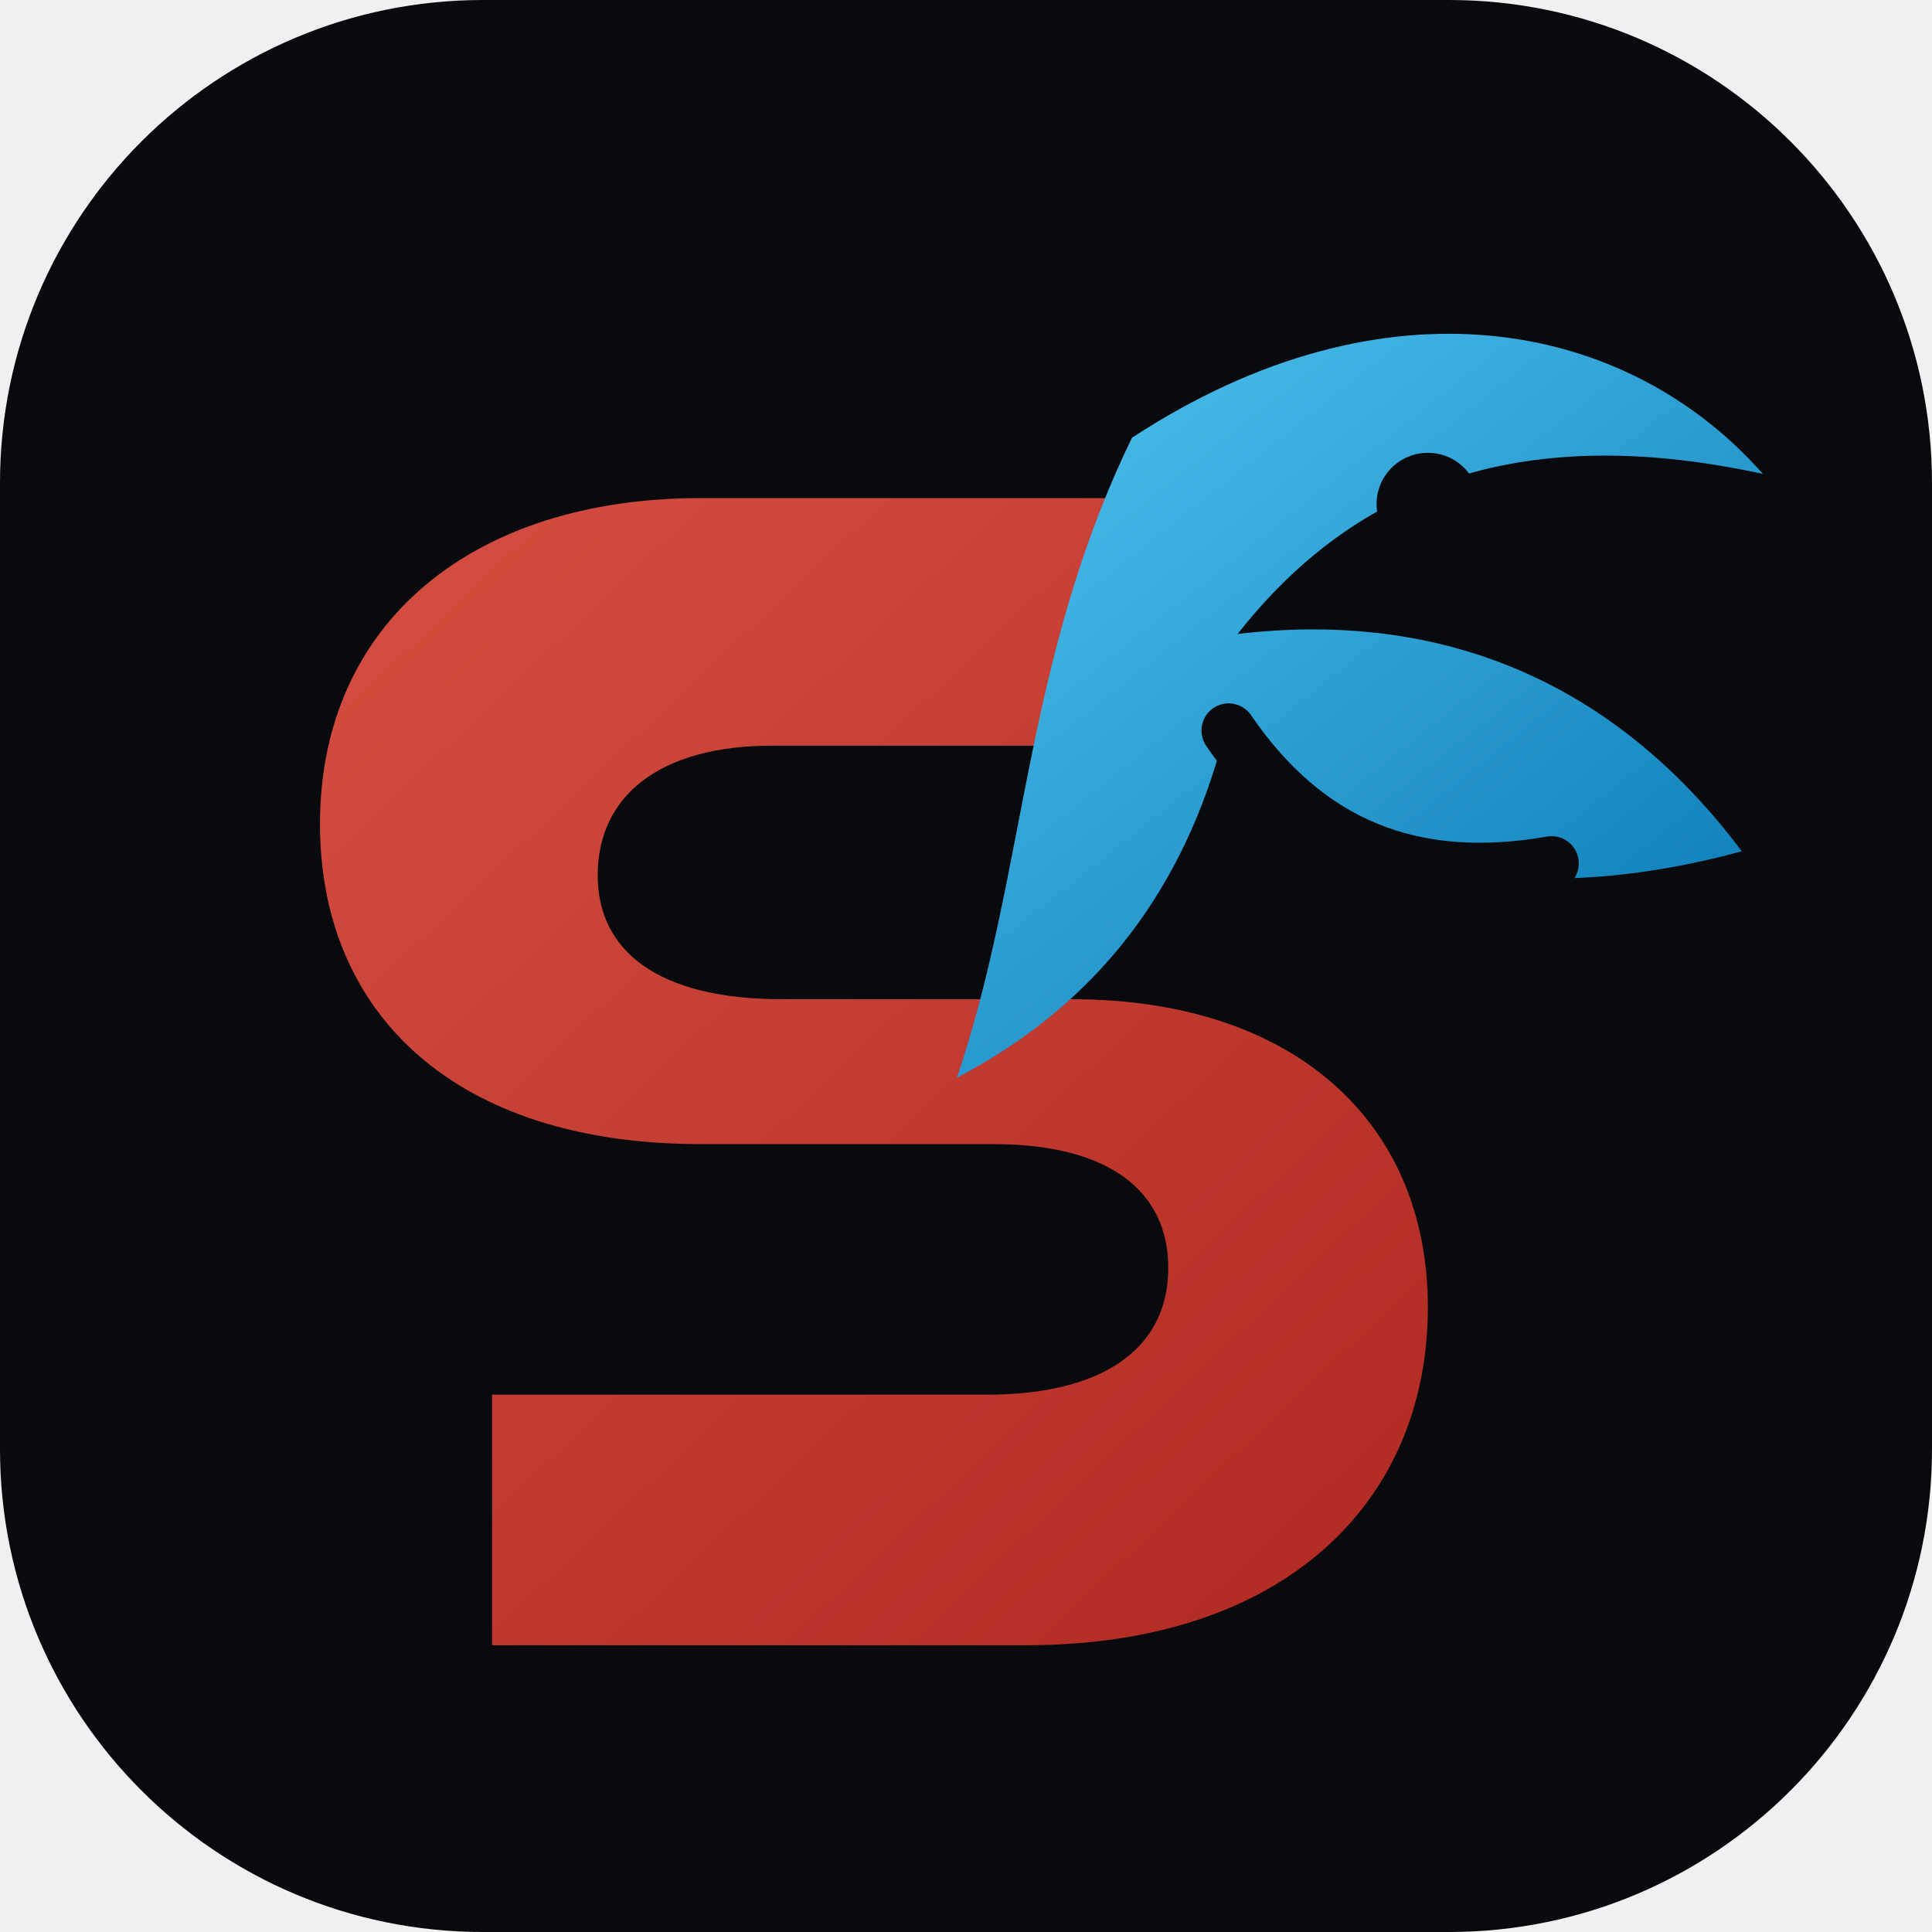
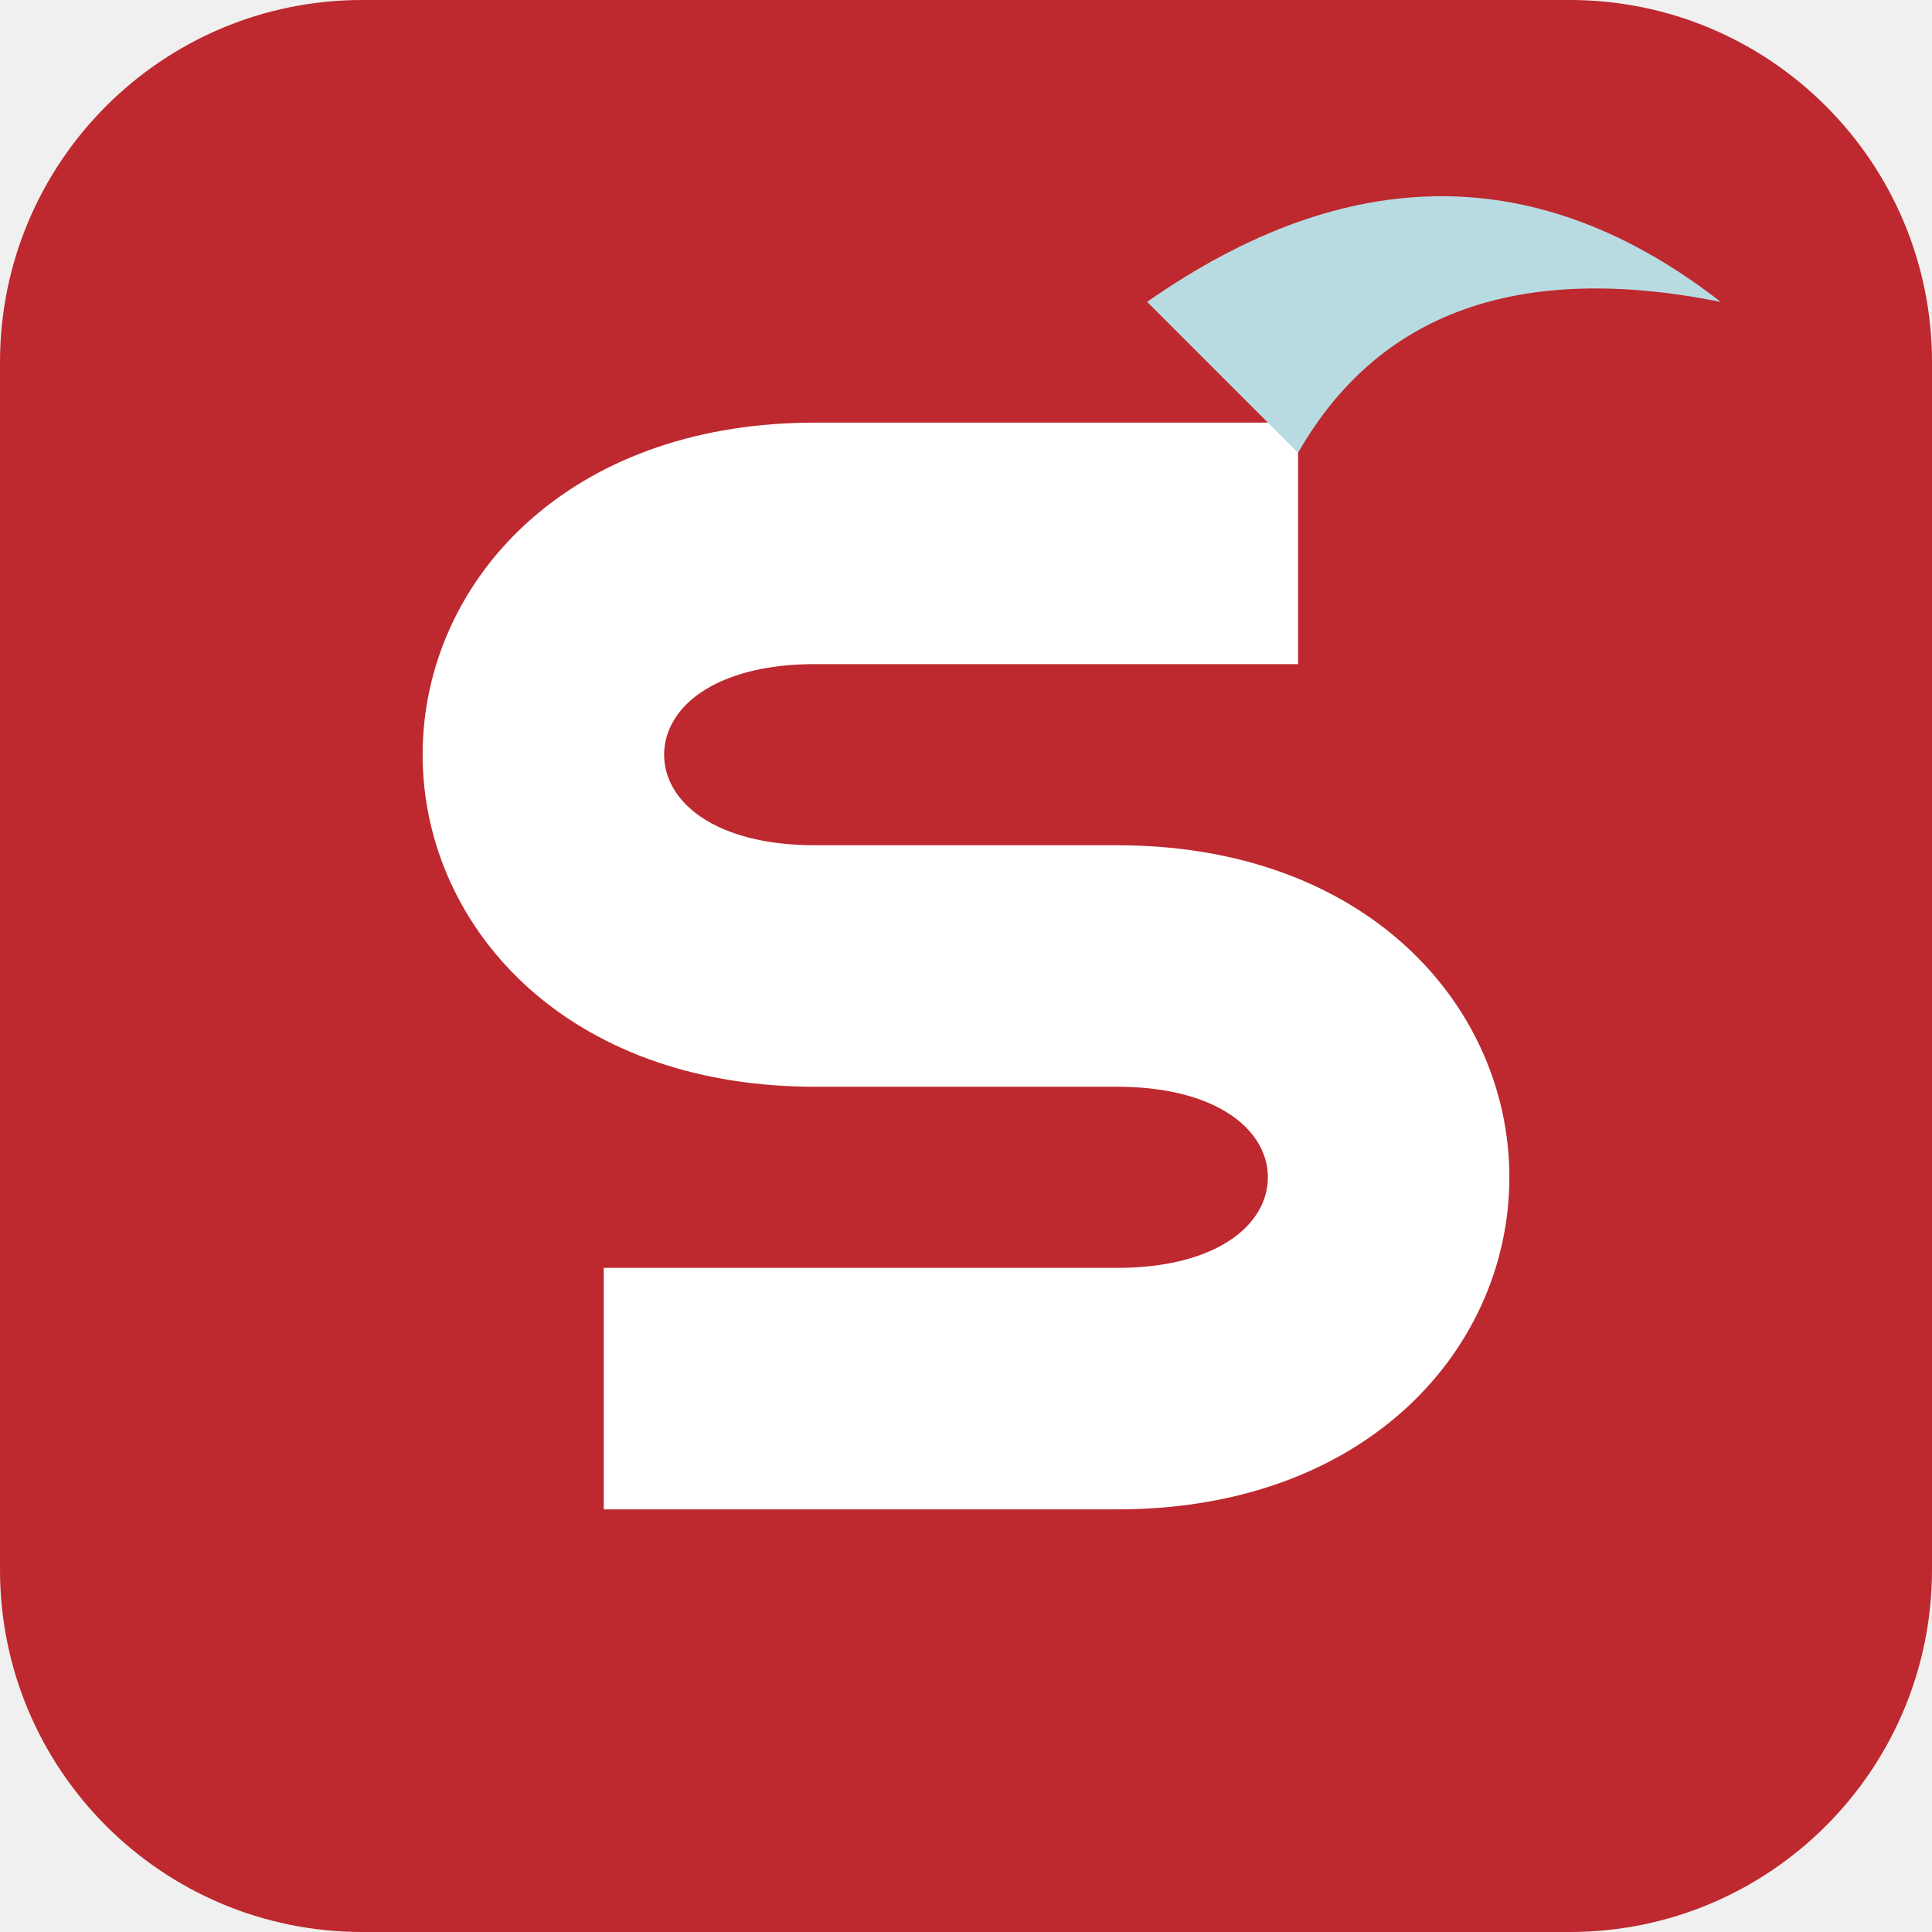
<svg xmlns="http://www.w3.org/2000/svg" viewBox="0 0 64 64">
-   <defs>
-     <linearGradient id="seaora-red" x1="7" y1="6" x2="57" y2="59" gradientUnits="userSpaceOnUse">
-       <stop stop-color="#dc5647" />
-       <stop offset="1" stop-color="#a9221b" />
-     </linearGradient>
-     <linearGradient id="seaora-blue" x1="35" y1="6" x2="58" y2="35" gradientUnits="userSpaceOnUse">
-       <stop stop-color="#55c8f4" />
-       <stop offset="1" stop-color="#0877b4" />
-     </linearGradient>
-   </defs>
-   <rect width="64" height="64" rx="16" fill="#080a0d" />
-   <path d="M18.2 16.5H40v8.2H25.6c-3.8 0-5.8 1.7-5.8 4.3 0 2.5 2 4.1 6.1 4.1h9.6c7.4 0 11.8 4.1 11.8 10.2 0 6.5-4.8 11.2-13.3 11.2H16.3v-8.3h16.4c3.8 0 6-1.5 6-4.2 0-2.5-1.9-4.1-5.8-4.1h-9.7c-8.1 0-12.6-4.3-12.6-10.6 0-6.7 5.1-10.8 12.6-10.8Z" fill="url(#seaora-red)" />
-   <path d="M37.5 14.5c8.4-5.5 16.4-3.9 20.9 1.2-7.8-1.7-13.4.2-17.4 5.3 6.8-.8 12.5 1.6 16.7 7.2-7 1.9-13 .8-17.3-3.3-1.4 4.9-4.3 8.5-8.7 10.8 2.3-6.8 2.2-13.8 5.8-21.2Z" fill="url(#seaora-blue)" />
-   <circle cx="47.3" cy="16.7" r="1.7" fill="#080a0d" />
-   <path d="M40.7 24.2c2.6 3.8 6.1 5.2 10.7 4.4" fill="none" stroke="#080a0d" stroke-linecap="round" stroke-width="1.8" />
+   <rect width="64" height="64" rx="12" fill="#bd292e" />
+   <path d="M43 18H27c-12 0-12 14 0 14h10c12 0 12 14 0 14H20" fill="none" stroke="white" stroke-width="8" />
+   <path d="M38 10q10-7 19 0-10-2-14 5Z" fill="#b8dbe2" />
</svg>
